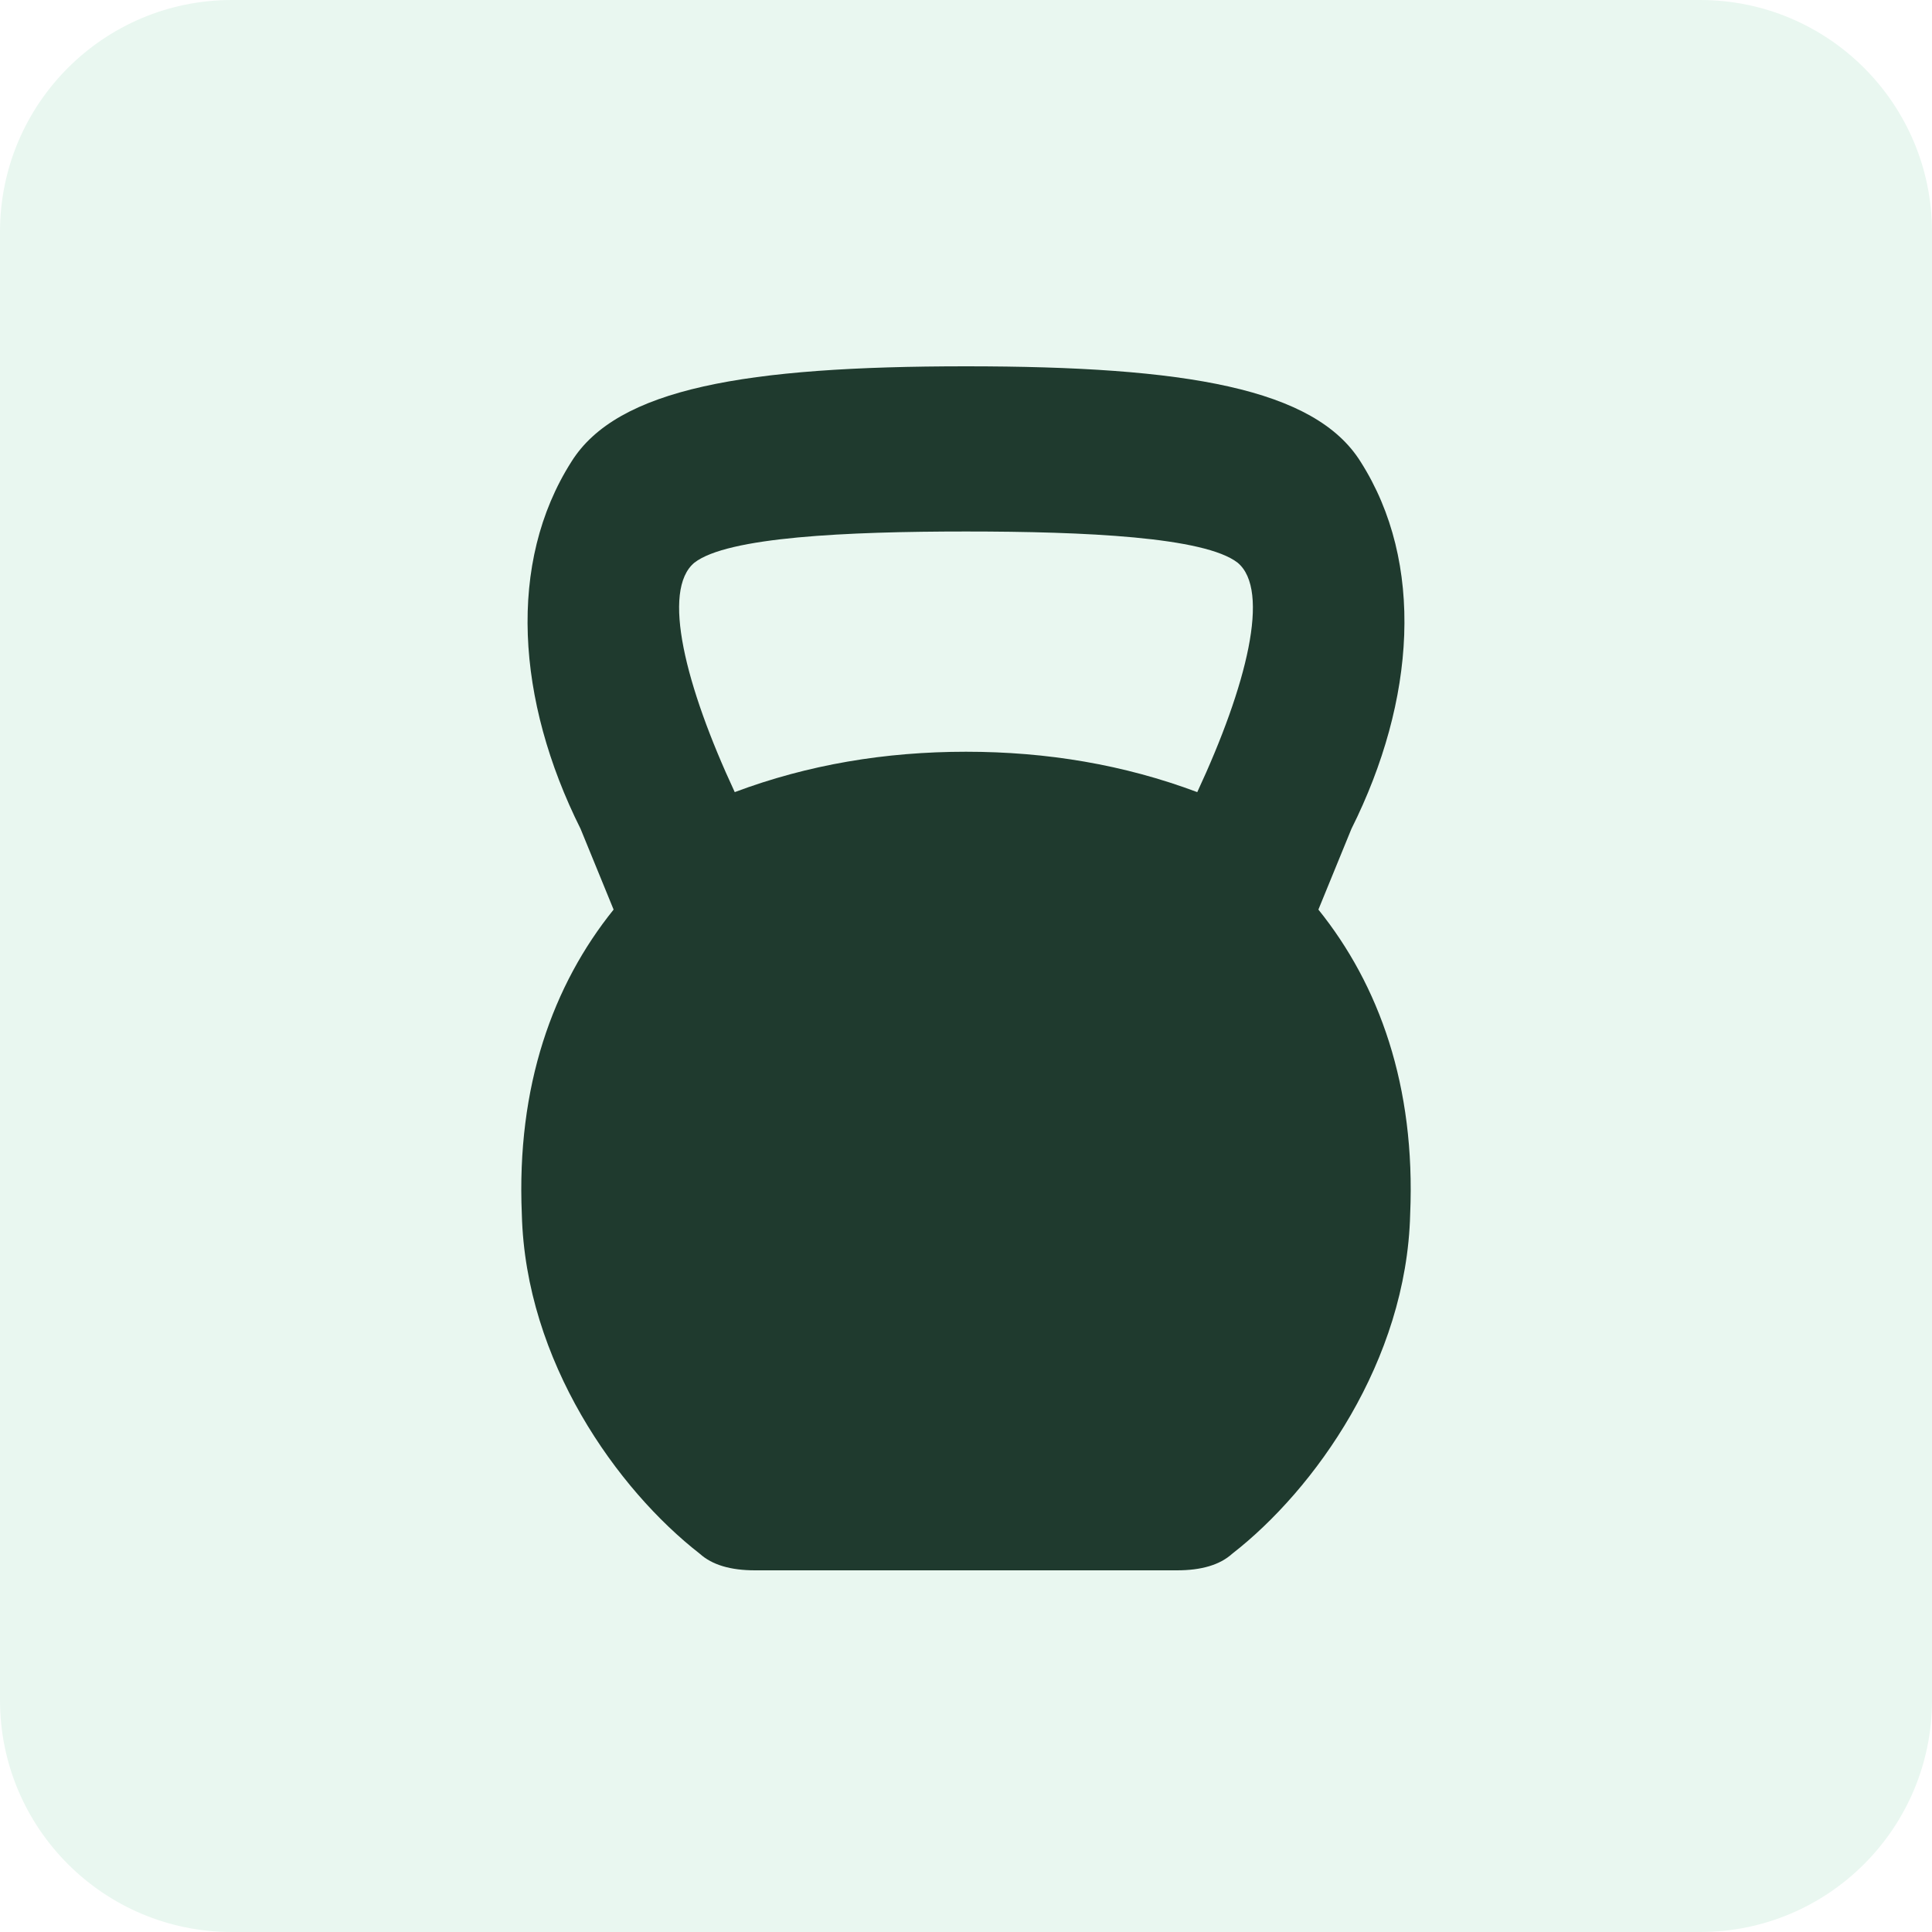
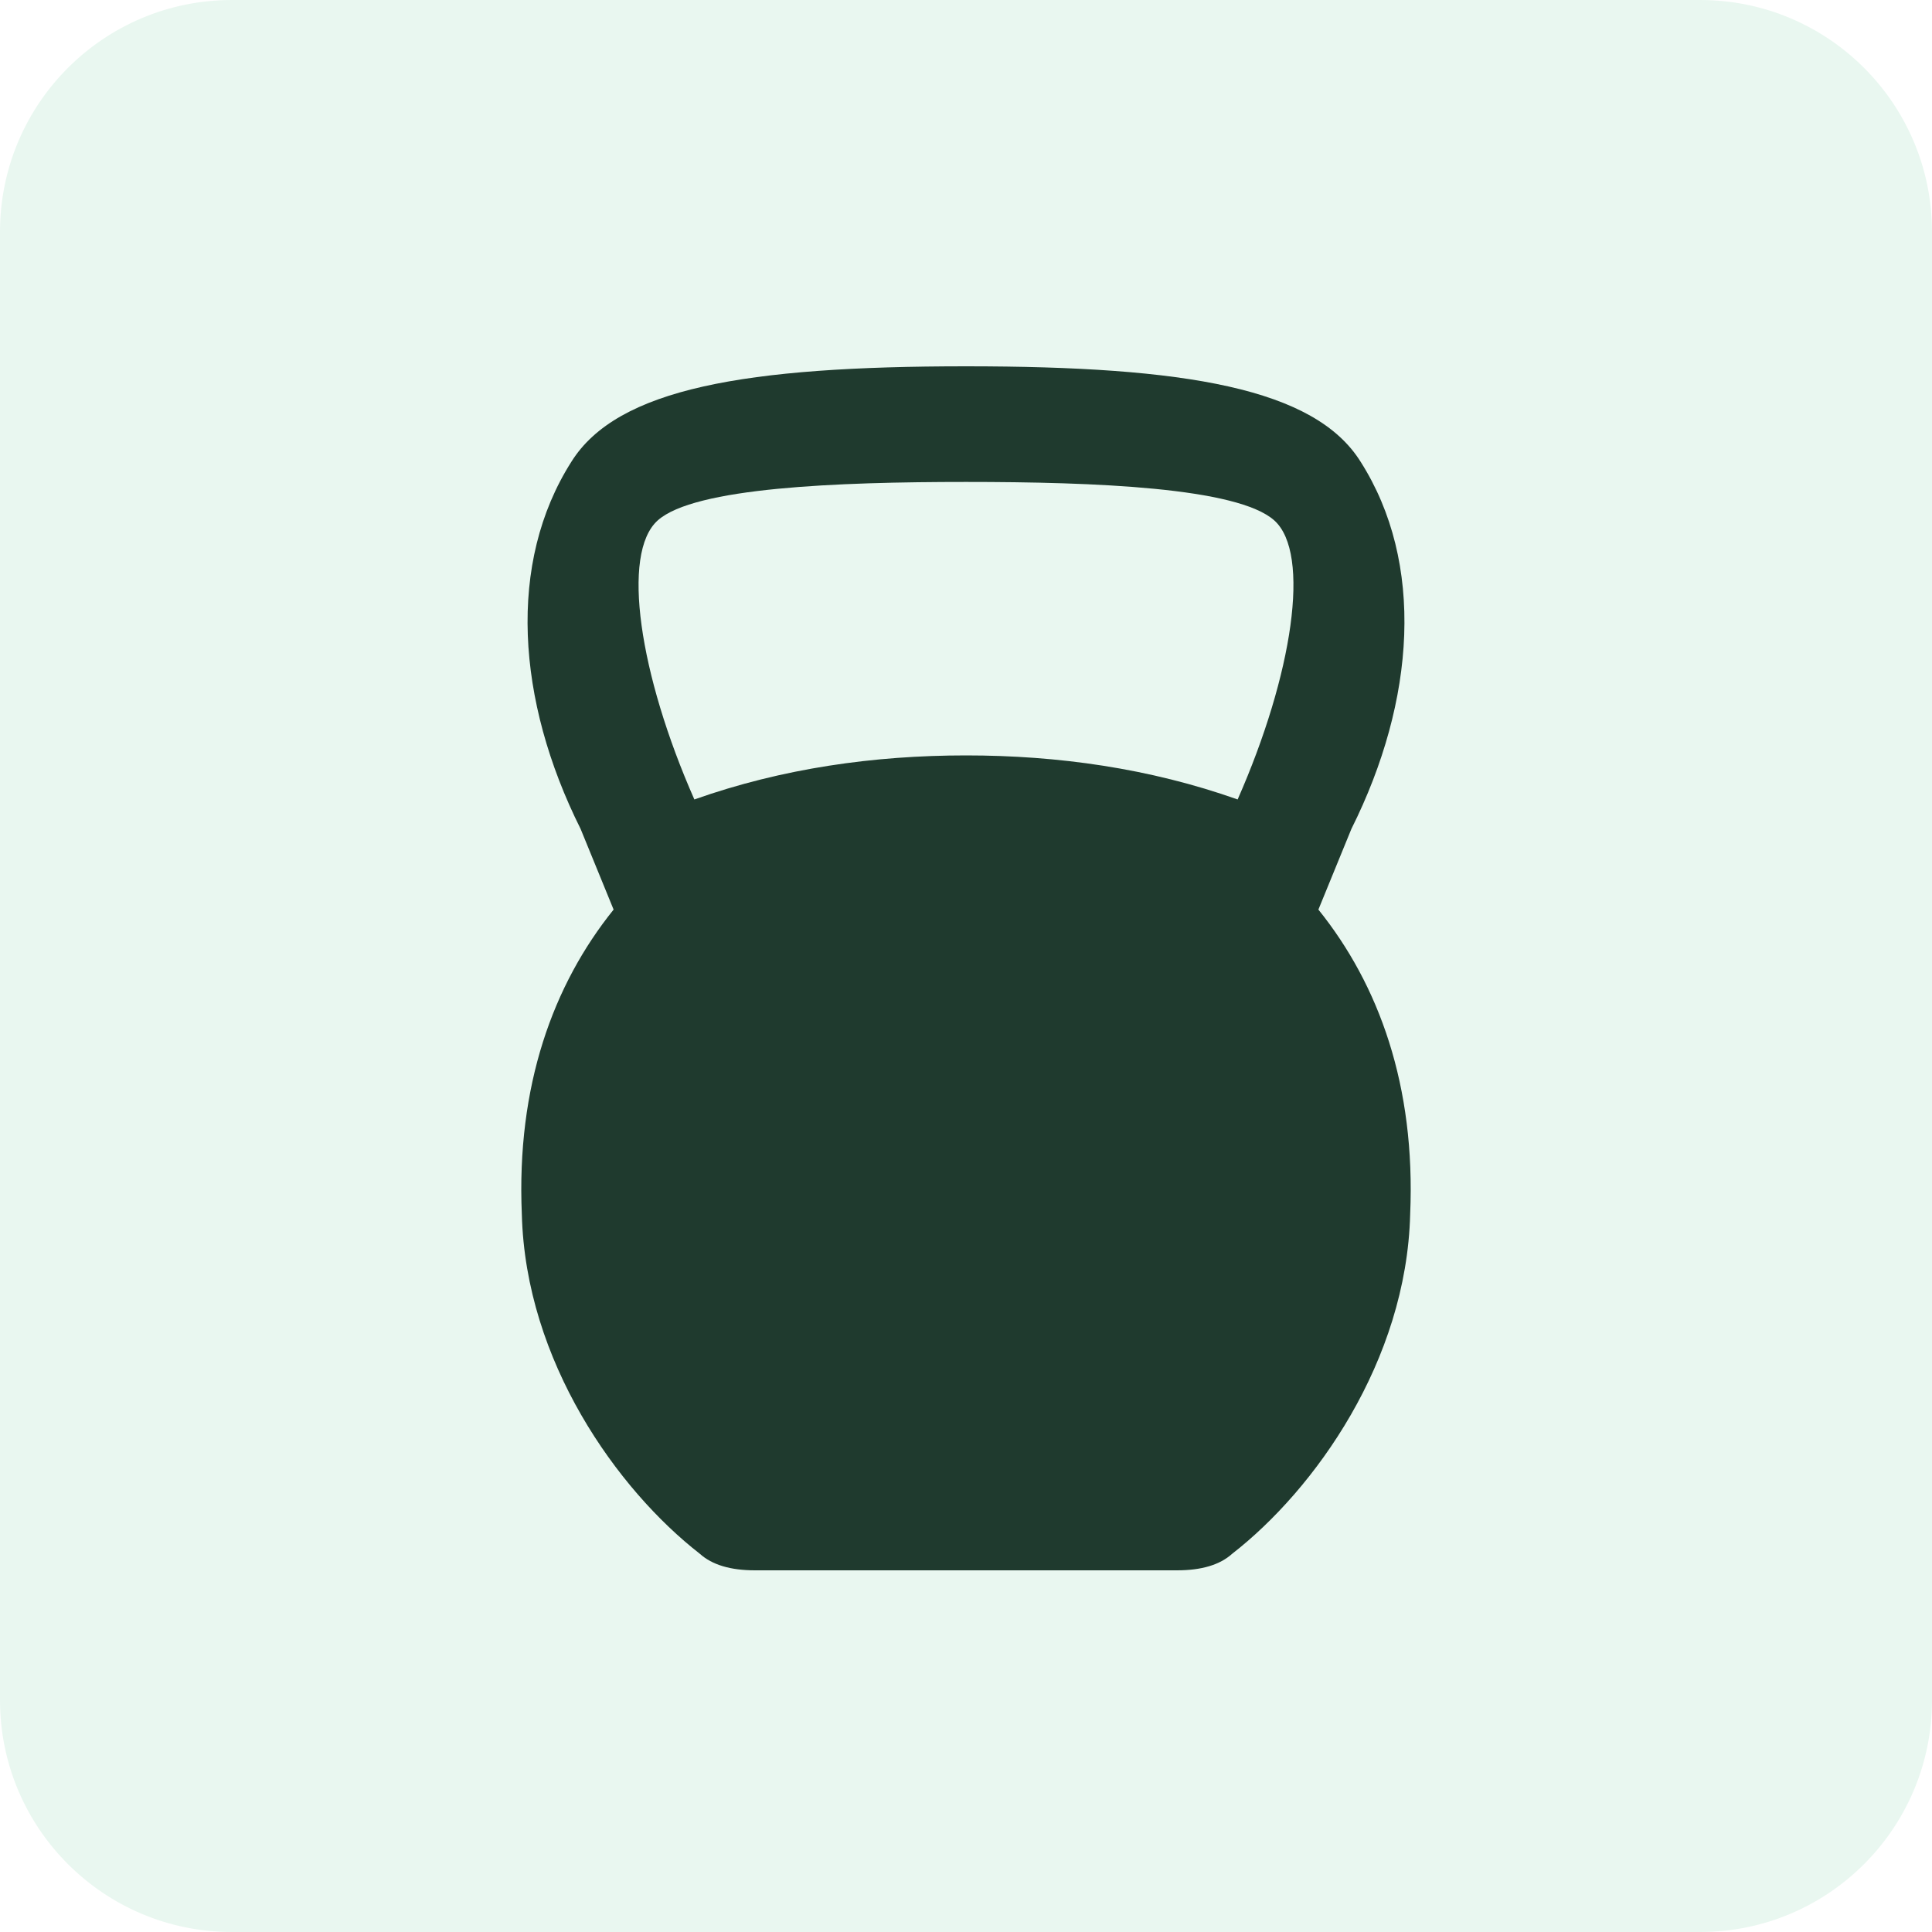
<svg xmlns="http://www.w3.org/2000/svg" viewBox="0 0 200 200" role="img" aria-label="Kettlebell icon">
  <rect width="200" height="200" rx="24" fill="#e9f7f0" />
-   <path transform="translate(24 25) scale(0.19)" fill="#1f3a2e" fill-rule="evenodd" d="M400 68        C520 68 590 80 615 120        C650 175 645 250 610 320        L592 364        C625 405 645 460 642 530        C640 610 590 680 545 715        Q535 724 515 724        H285        Q265 724 255 715        C210 680 160 610 158 530        C155 460 175 405 208 364        L190 320        C155 250 150 175 185 120        C210 80 280 68 400 68 Z        M400 158        C465 158 530 161 548 175        C566 190 553 242 526 300        C486 285 444 278 400 278        C356 278 314 285 274 300        C247 242 234 190 252 175        C270 161 335 158 400 158 Z" />
+   <path transform="translate(24 25) scale(0.19)" fill="#1f3a2e" fill-rule="evenodd" d="M400 68        C520 68 590 80 615 120        C650 175 645 250 610 320        L592 364        C625 405 645 460 642 530        C640 610 590 680 545 715        Q535 724 515 724        H285        Q265 724 255 715        C210 680 160 610 158 530        C155 460 175 405 208 364        L190 320        C155 250 150 175 185 120        C210 80 280 68 400 68 Z        M400 131        C470 131 548 134 568 152        C588 170 578 236 548 304        C500 287 450 280 400 280        C350 280 300 287 252 304        C222 236 212 170 232 152        C252 134 330 131 400 131 Z" />
</svg>
